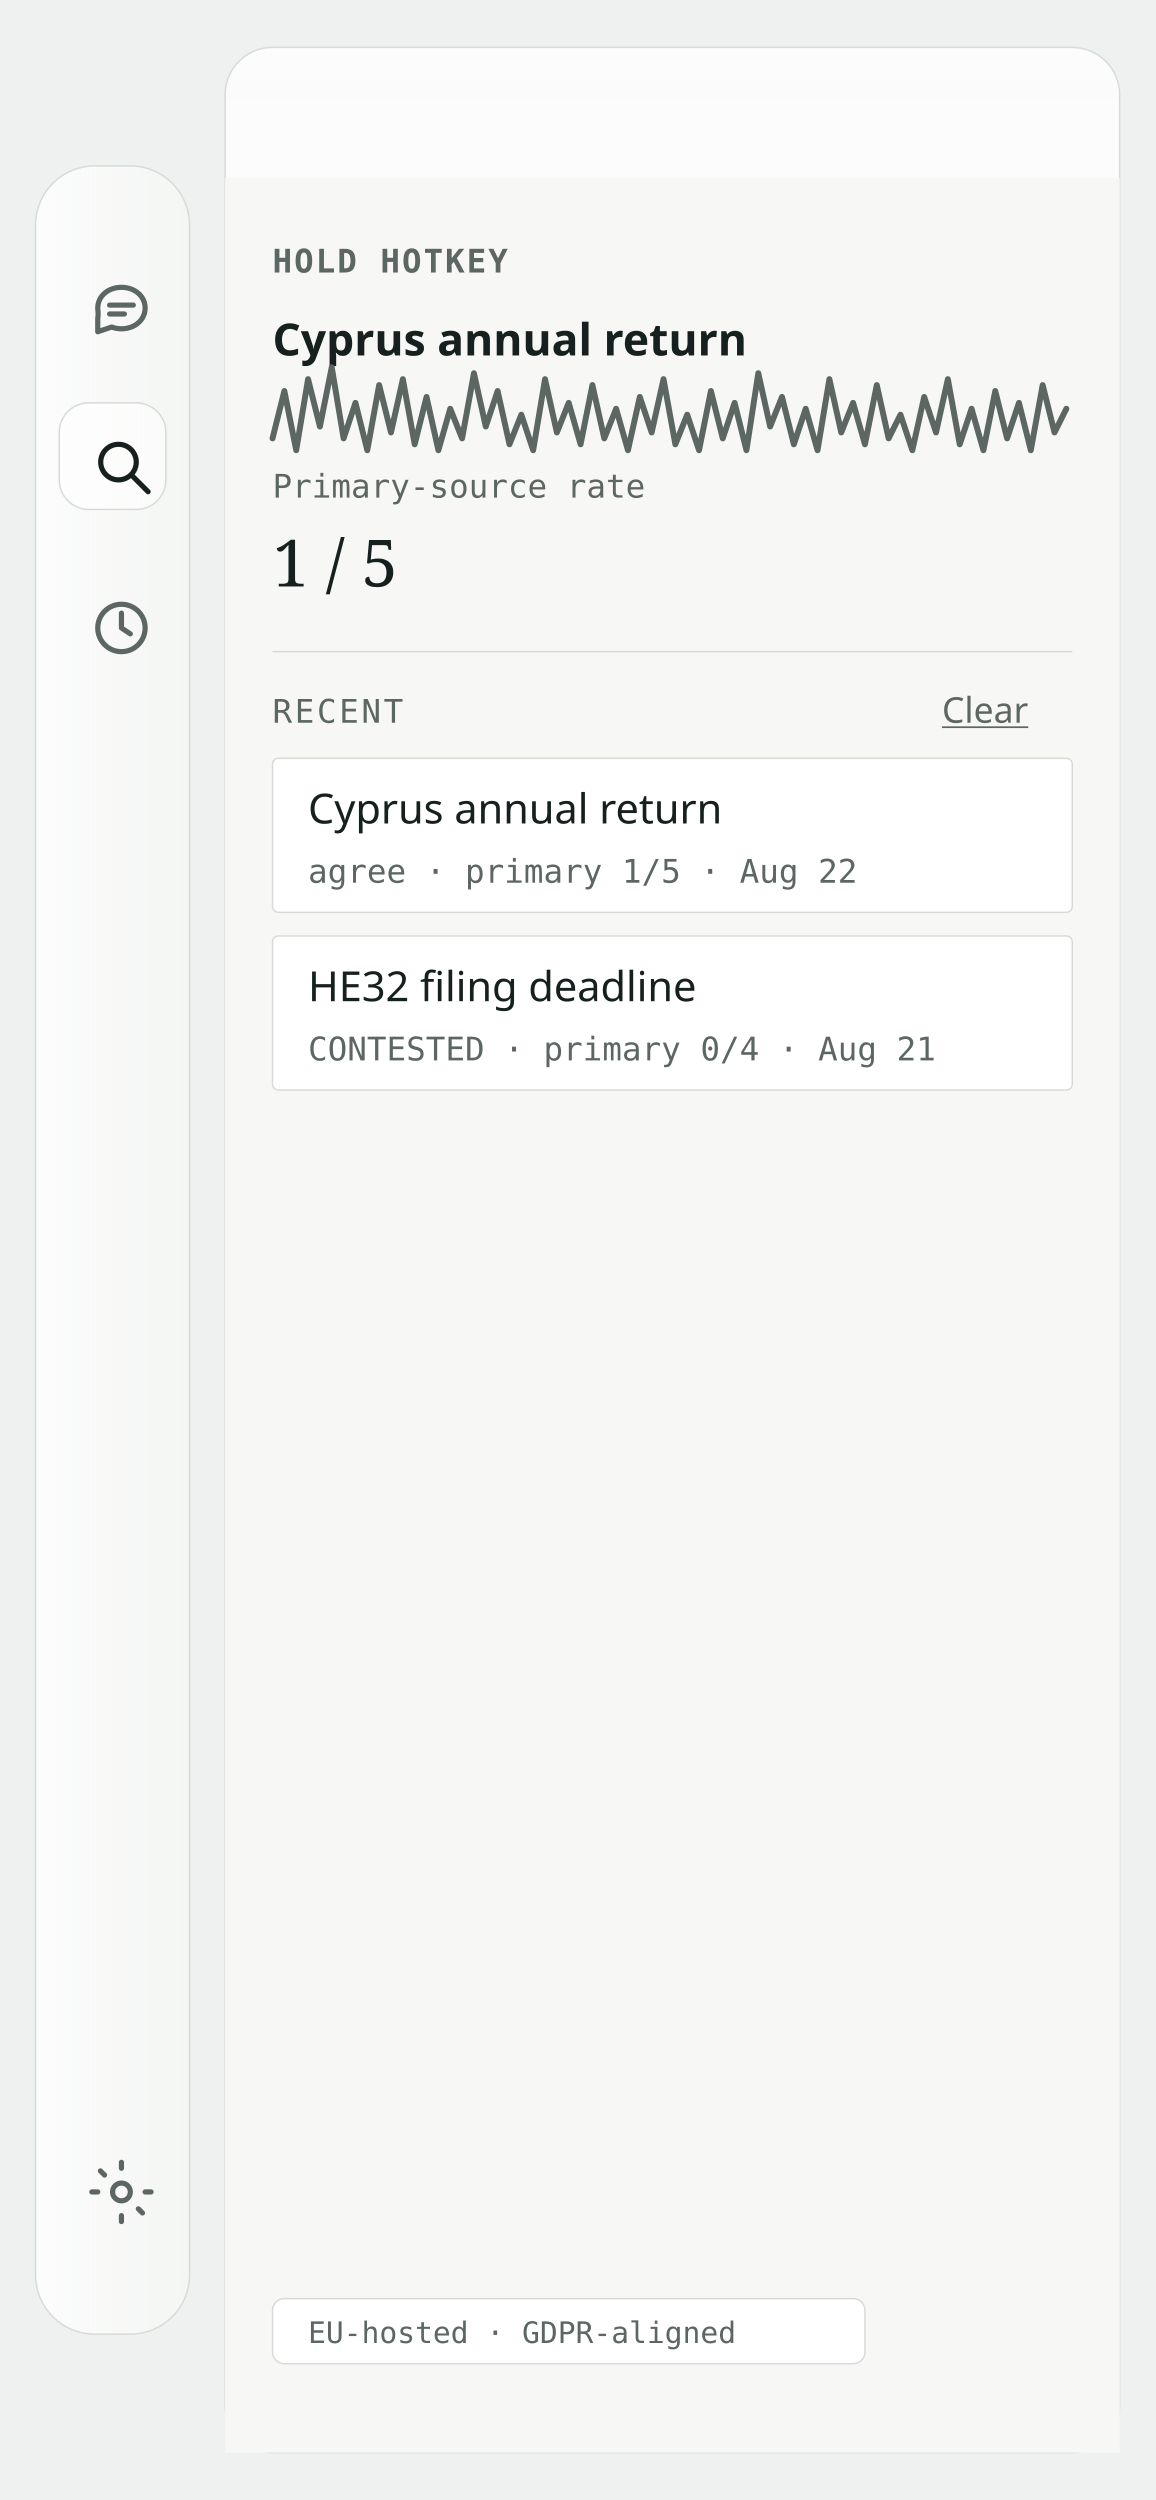
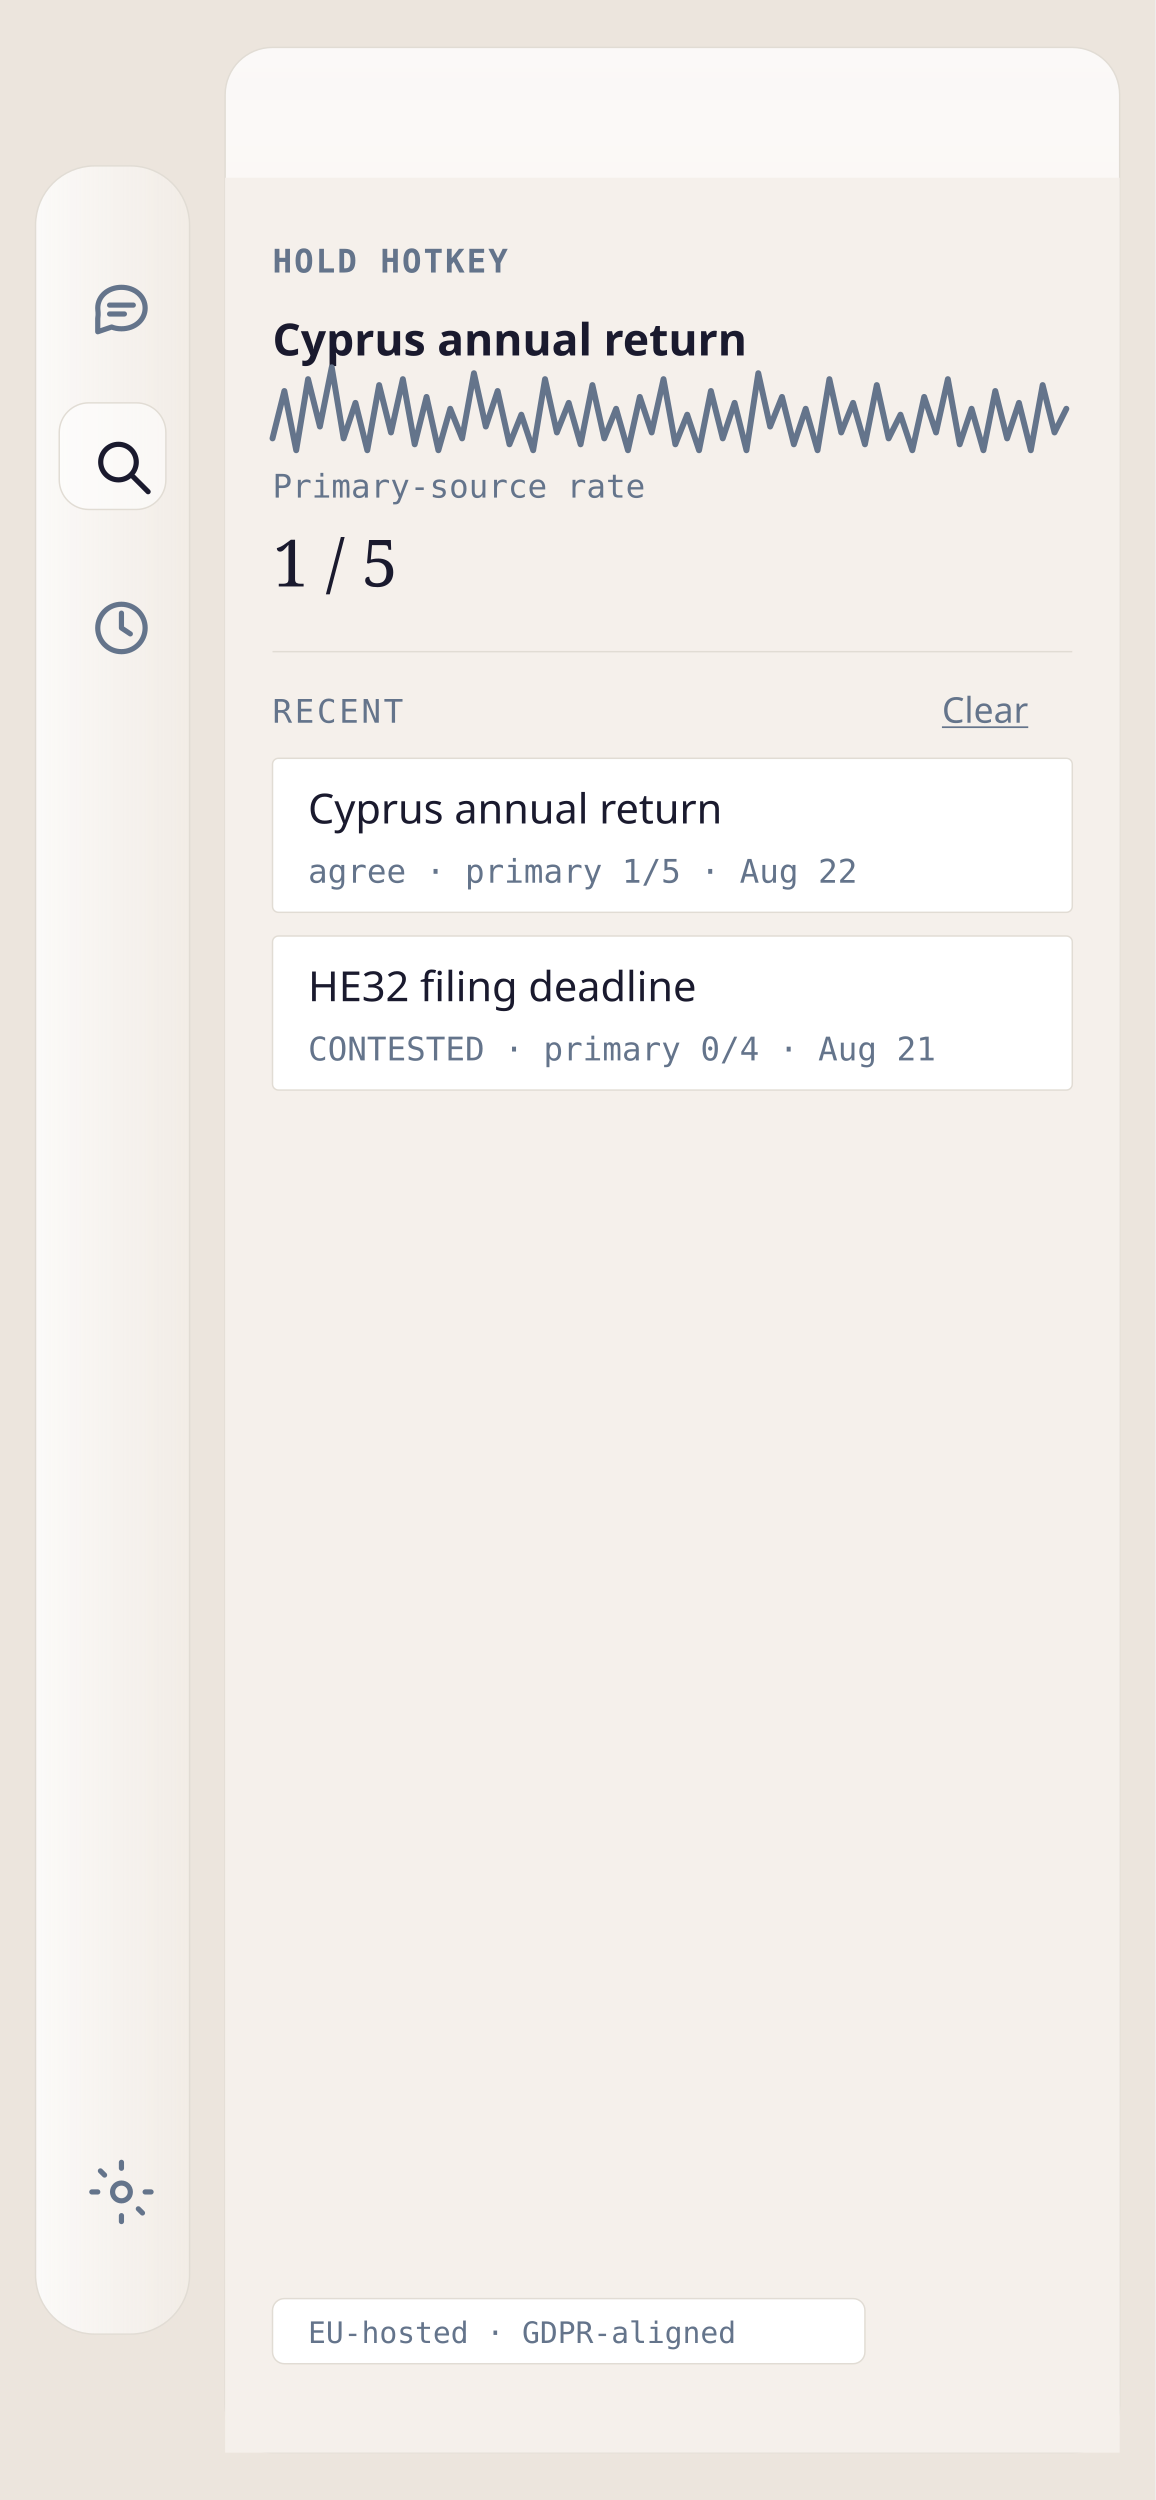
<svg xmlns="http://www.w3.org/2000/svg" width="390" height="844" viewBox="0 0 390 844" role="img" aria-labelledby="title desc">
  <defs>
    <linearGradient id="glassRail" x1="0%" y1="0%" x2="100%" y2="0%">
      <stop offset="0%" stop-color="#ffffff" stop-opacity="0.82" />
-       <stop offset="100%" stop-color="#f7f8f6" stop-opacity="0.68" />
+       <stop offset="100%" stop-color="#f5f0eb" stop-opacity="0.68" />
    </linearGradient>
    <linearGradient id="glassFrame" x1="0%" y1="0%" x2="0%" y2="100%">
      <stop offset="0%" stop-color="#ffffff" stop-opacity="0.78" />
-       <stop offset="100%" stop-color="#f7f8f6" stop-opacity="0.72" />
+       <stop offset="100%" stop-color="#f5f0eb" stop-opacity="0.72" />
    </linearGradient>
  </defs>
-   <rect width="390" height="844" fill="#eef1ef" />
-   <rect x="12" y="56" width="52" height="732" rx="20" fill="url(#glassRail)" stroke="#d6dbd7" stroke-width="0.5" />
-   <g stroke="#5c6663" stroke-width="1.75" fill="none" stroke-linecap="round" stroke-linejoin="round">
+   <rect width="390" height="844" fill="#ece5dd" />
+   <rect x="12" y="56" width="52" height="732" rx="20" fill="url(#glassRail)" stroke="#e1dcd4" stroke-width="0.5" />
+   <g stroke="#64748b" stroke-width="1.75" fill="none" stroke-linecap="round" stroke-linejoin="round">
    <g transform="translate(29,92)">
      <path d="M4 12c0-4 3.5-7 8-7s8 3 8 7-3.5 7-8 7c-1.2 0-2.3-.2-3.3-.6L4 20v-4.5C4.3 13.8 4 12.9 4 12z" />
      <path d="M8 11h8M8 14h5" />
    </g>
-     <rect x="20" y="136" width="36" height="36" rx="10" fill="#ffffff" fill-opacity="0.55" stroke="#d6dbd7" stroke-width="0.5" />
-     <g transform="translate(29,145)" stroke="#16211f">
+     <rect x="20" y="136" width="36" height="36" rx="10" fill="#ffffff" fill-opacity="0.55" stroke="#e1dcd4" stroke-width="0.5" />
+     <g transform="translate(29,145)" stroke="#1a1a2e">
      <circle cx="11" cy="11" r="6" />
      <path d="M16 16l5 5" />
    </g>
    <g transform="translate(29,200)">
      <circle cx="12" cy="12" r="8" />
      <path d="M12 7v5l3 2" />
    </g>
    <g transform="translate(29,728)">
      <circle cx="12" cy="12" r="3" />
      <path d="M12 2v2M12 20v2M4.9 4.9l1.4 1.4M17.7 17.7l1.4 1.4M2 12h2M20 12h2" />
    </g>
  </g>
-   <rect x="76" y="16" width="302" height="812" rx="16" fill="url(#glassFrame)" stroke="#d6dbd7" stroke-width="0.5" />
-   <rect x="76" y="60" width="302" height="768" fill="#f7f8f6" />
-   <text x="92" y="92" font-family="Consolas,monospace" font-size="11" font-weight="600" letter-spacing="0.06em" fill="#5c6663">HOLD HOTKEY</text>
-   <text x="92" y="120" font-family="Segoe UI,sans-serif" font-size="15" font-weight="600" fill="#16211f">Cyprus annual return</text>
-   <polyline points="92,148 96,132 100,152 104,128 108,144 112,124 116,148 120,136 124,152 128,130 132,146 136,128 140,150 144,134 148,152 152,138 156,148 160,126 164,144 168,132 172,150 176,140 180,152 184,128 188,146 192,136 196,150 200,130 204,148 208,138 212,152 216,134 220,146 224,128 228,150 232,140 236,152 240,132 244,148 248,136 252,152 256,126 260,144 264,134 268,150 272,138 276,152 280,128 284,146 288,136 292,150 296,130 300,148 304,140 308,152 312,134 316,146 320,128 324,150 328,138 332,152 336,132 340,148 344,136 348,152 352,130 356,146 360,138" fill="none" stroke="#5c6663" stroke-width="2" stroke-linecap="round" stroke-linejoin="round" />
-   <text x="92" y="168" font-family="Consolas,monospace" font-size="11" fill="#5c6663">Primary-source rate</text>
-   <text x="92" y="198" font-family="Georgia,serif" font-size="22" fill="#16211f">1 / 5</text>
-   <line x1="92" y1="220" x2="362" y2="220" stroke="#d6dbd7" stroke-width="0.5" />
-   <text x="92" y="244" font-family="Consolas,monospace" font-size="11" letter-spacing="0.08em" fill="#5c6663">RECENT</text>
-   <text x="318" y="244" font-family="Segoe UI,sans-serif" font-size="12" fill="#5c6663" text-decoration="underline">Clear</text>
-   <rect x="92" y="256" width="270" height="52" rx="2" fill="#ffffff" stroke="#d6dbd7" stroke-width="0.5" />
-   <text x="104" y="278" font-family="Segoe UI,sans-serif" font-size="14" fill="#16211f">Cyprus annual return</text>
-   <text x="104" y="298" font-family="Consolas,monospace" font-size="11" fill="#5c6663">agree · primary 1/5 · Aug 22</text>
-   <rect x="92" y="316" width="270" height="52" rx="2" fill="#ffffff" stroke="#d6dbd7" stroke-width="0.5" />
-   <text x="104" y="338" font-family="Segoe UI,sans-serif" font-size="14" fill="#16211f">HE32 filing deadline</text>
-   <text x="104" y="358" font-family="Consolas,monospace" font-size="11" fill="#5c6663">CONTESTED · primary 0/4 · Aug 21</text>
-   <rect x="92" y="776" width="200" height="22" rx="4" fill="#ffffff" stroke="#d6dbd7" stroke-width="0.5" />
-   <text x="104" y="791" font-family="Consolas,monospace" font-size="10" fill="#5c6663">EU-hosted · GDPR-aligned</text>
+   <rect x="76" y="16" width="302" height="812" rx="16" fill="url(#glassFrame)" stroke="#e1dcd4" stroke-width="0.5" />
+   <rect x="76" y="60" width="302" height="768" fill="#f5f0eb" />
+   <text x="92" y="92" font-family="Consolas,monospace" font-size="11" font-weight="600" letter-spacing="0.06em" fill="#64748b">HOLD HOTKEY</text>
+   <text x="92" y="120" font-family="Segoe UI,sans-serif" font-size="15" font-weight="600" fill="#1a1a2e">Cyprus annual return</text>
+   <polyline points="92,148 96,132 100,152 104,128 108,144 112,124 116,148 120,136 124,152 128,130 132,146 136,128 140,150 144,134 148,152 152,138 156,148 160,126 164,144 168,132 172,150 176,140 180,152 184,128 188,146 192,136 196,150 200,130 204,148 208,138 212,152 216,134 220,146 224,128 228,150 232,140 236,152 240,132 244,148 248,136 252,152 256,126 260,144 264,134 268,150 272,138 276,152 280,128 284,146 288,136 292,150 296,130 300,148 304,140 308,152 312,134 316,146 320,128 324,150 328,138 332,152 336,132 340,148 344,136 348,152 352,130 356,146 360,138" fill="none" stroke="#64748b" stroke-width="2" stroke-linecap="round" stroke-linejoin="round" />
+   <text x="92" y="168" font-family="Consolas,monospace" font-size="11" fill="#64748b">Primary-source rate</text>
+   <text x="92" y="198" font-family="Georgia,serif" font-size="22" fill="#1a1a2e">1 / 5</text>
+   <line x1="92" y1="220" x2="362" y2="220" stroke="#e1dcd4" stroke-width="0.5" />
+   <text x="92" y="244" font-family="Consolas,monospace" font-size="11" letter-spacing="0.08em" fill="#64748b">RECENT</text>
+   <text x="318" y="244" font-family="Segoe UI,sans-serif" font-size="12" fill="#64748b" text-decoration="underline">Clear</text>
+   <rect x="92" y="256" width="270" height="52" rx="2" fill="#ffffff" stroke="#e1dcd4" stroke-width="0.5" />
+   <text x="104" y="278" font-family="Segoe UI,sans-serif" font-size="14" fill="#1a1a2e">Cyprus annual return</text>
+   <text x="104" y="298" font-family="Consolas,monospace" font-size="11" fill="#64748b">agree · primary 1/5 · Aug 22</text>
+   <rect x="92" y="316" width="270" height="52" rx="2" fill="#ffffff" stroke="#e1dcd4" stroke-width="0.5" />
+   <text x="104" y="338" font-family="Segoe UI,sans-serif" font-size="14" fill="#1a1a2e">HE32 filing deadline</text>
+   <text x="104" y="358" font-family="Consolas,monospace" font-size="11" fill="#64748b">CONTESTED · primary 0/4 · Aug 21</text>
+   <rect x="92" y="776" width="200" height="22" rx="4" fill="#ffffff" stroke="#e1dcd4" stroke-width="0.5" />
+   <text x="104" y="791" font-family="Consolas,monospace" font-size="10" fill="#64748b">EU-hosted · GDPR-aligned</text>
</svg>
